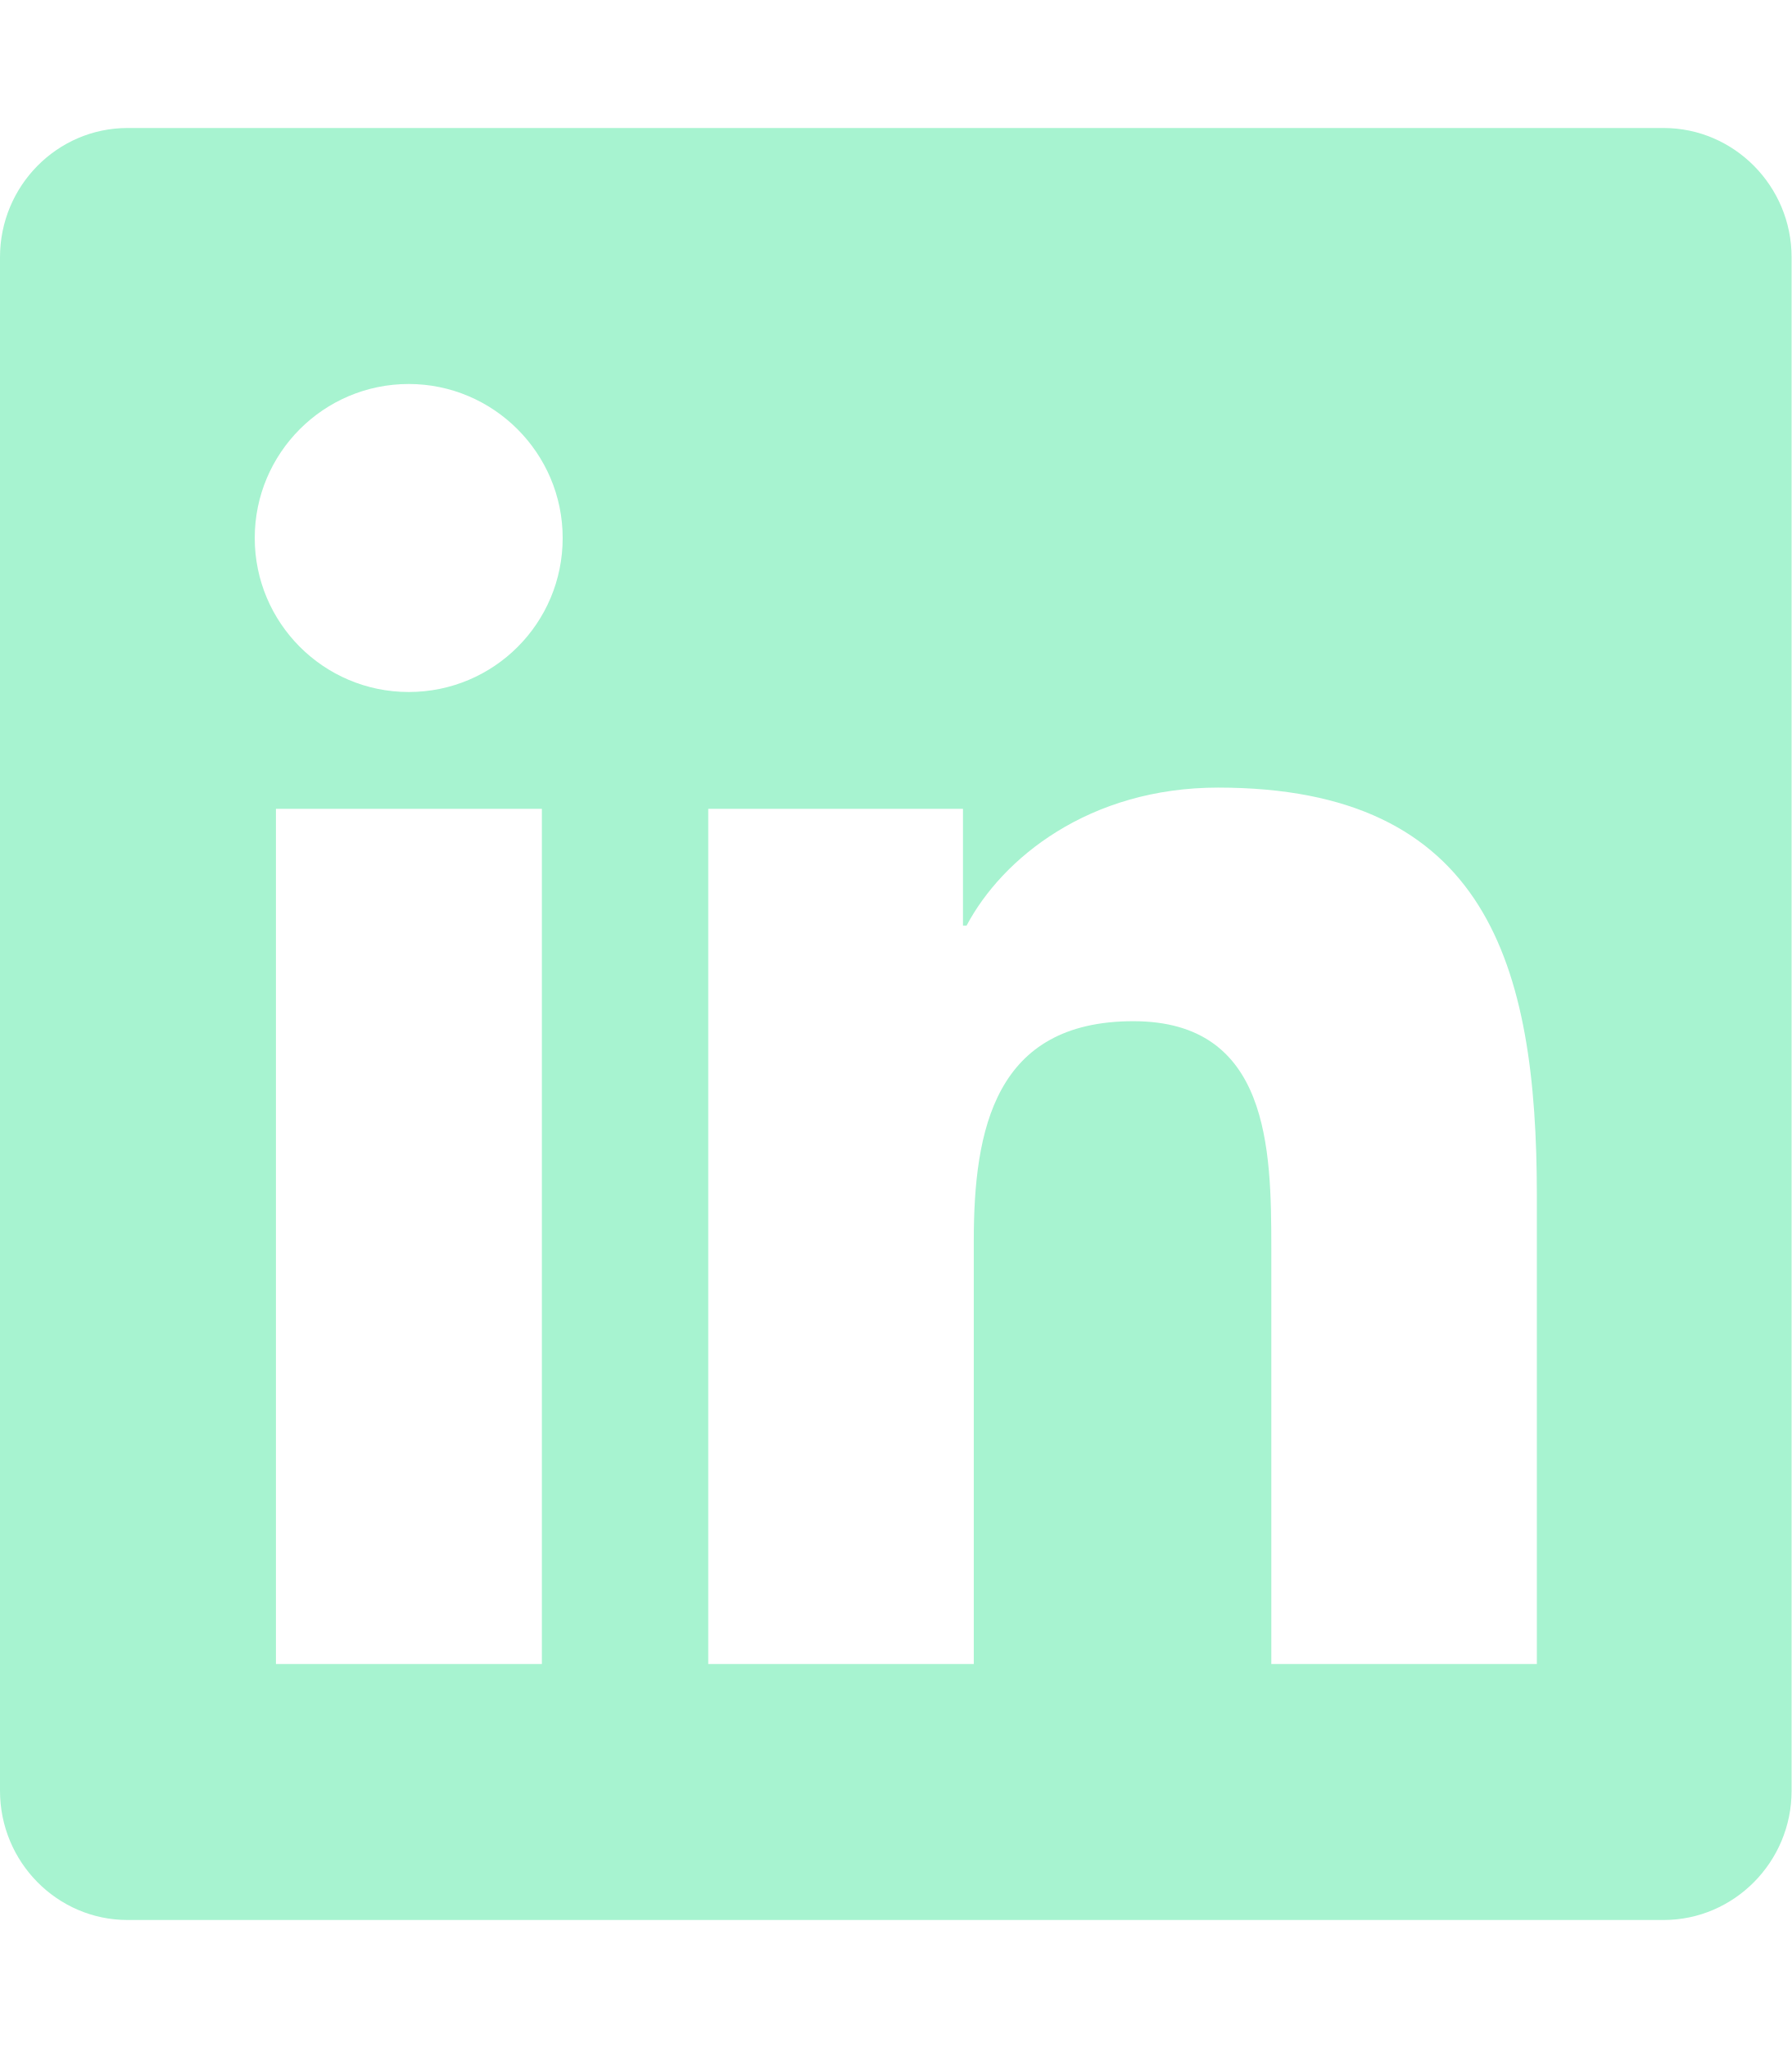
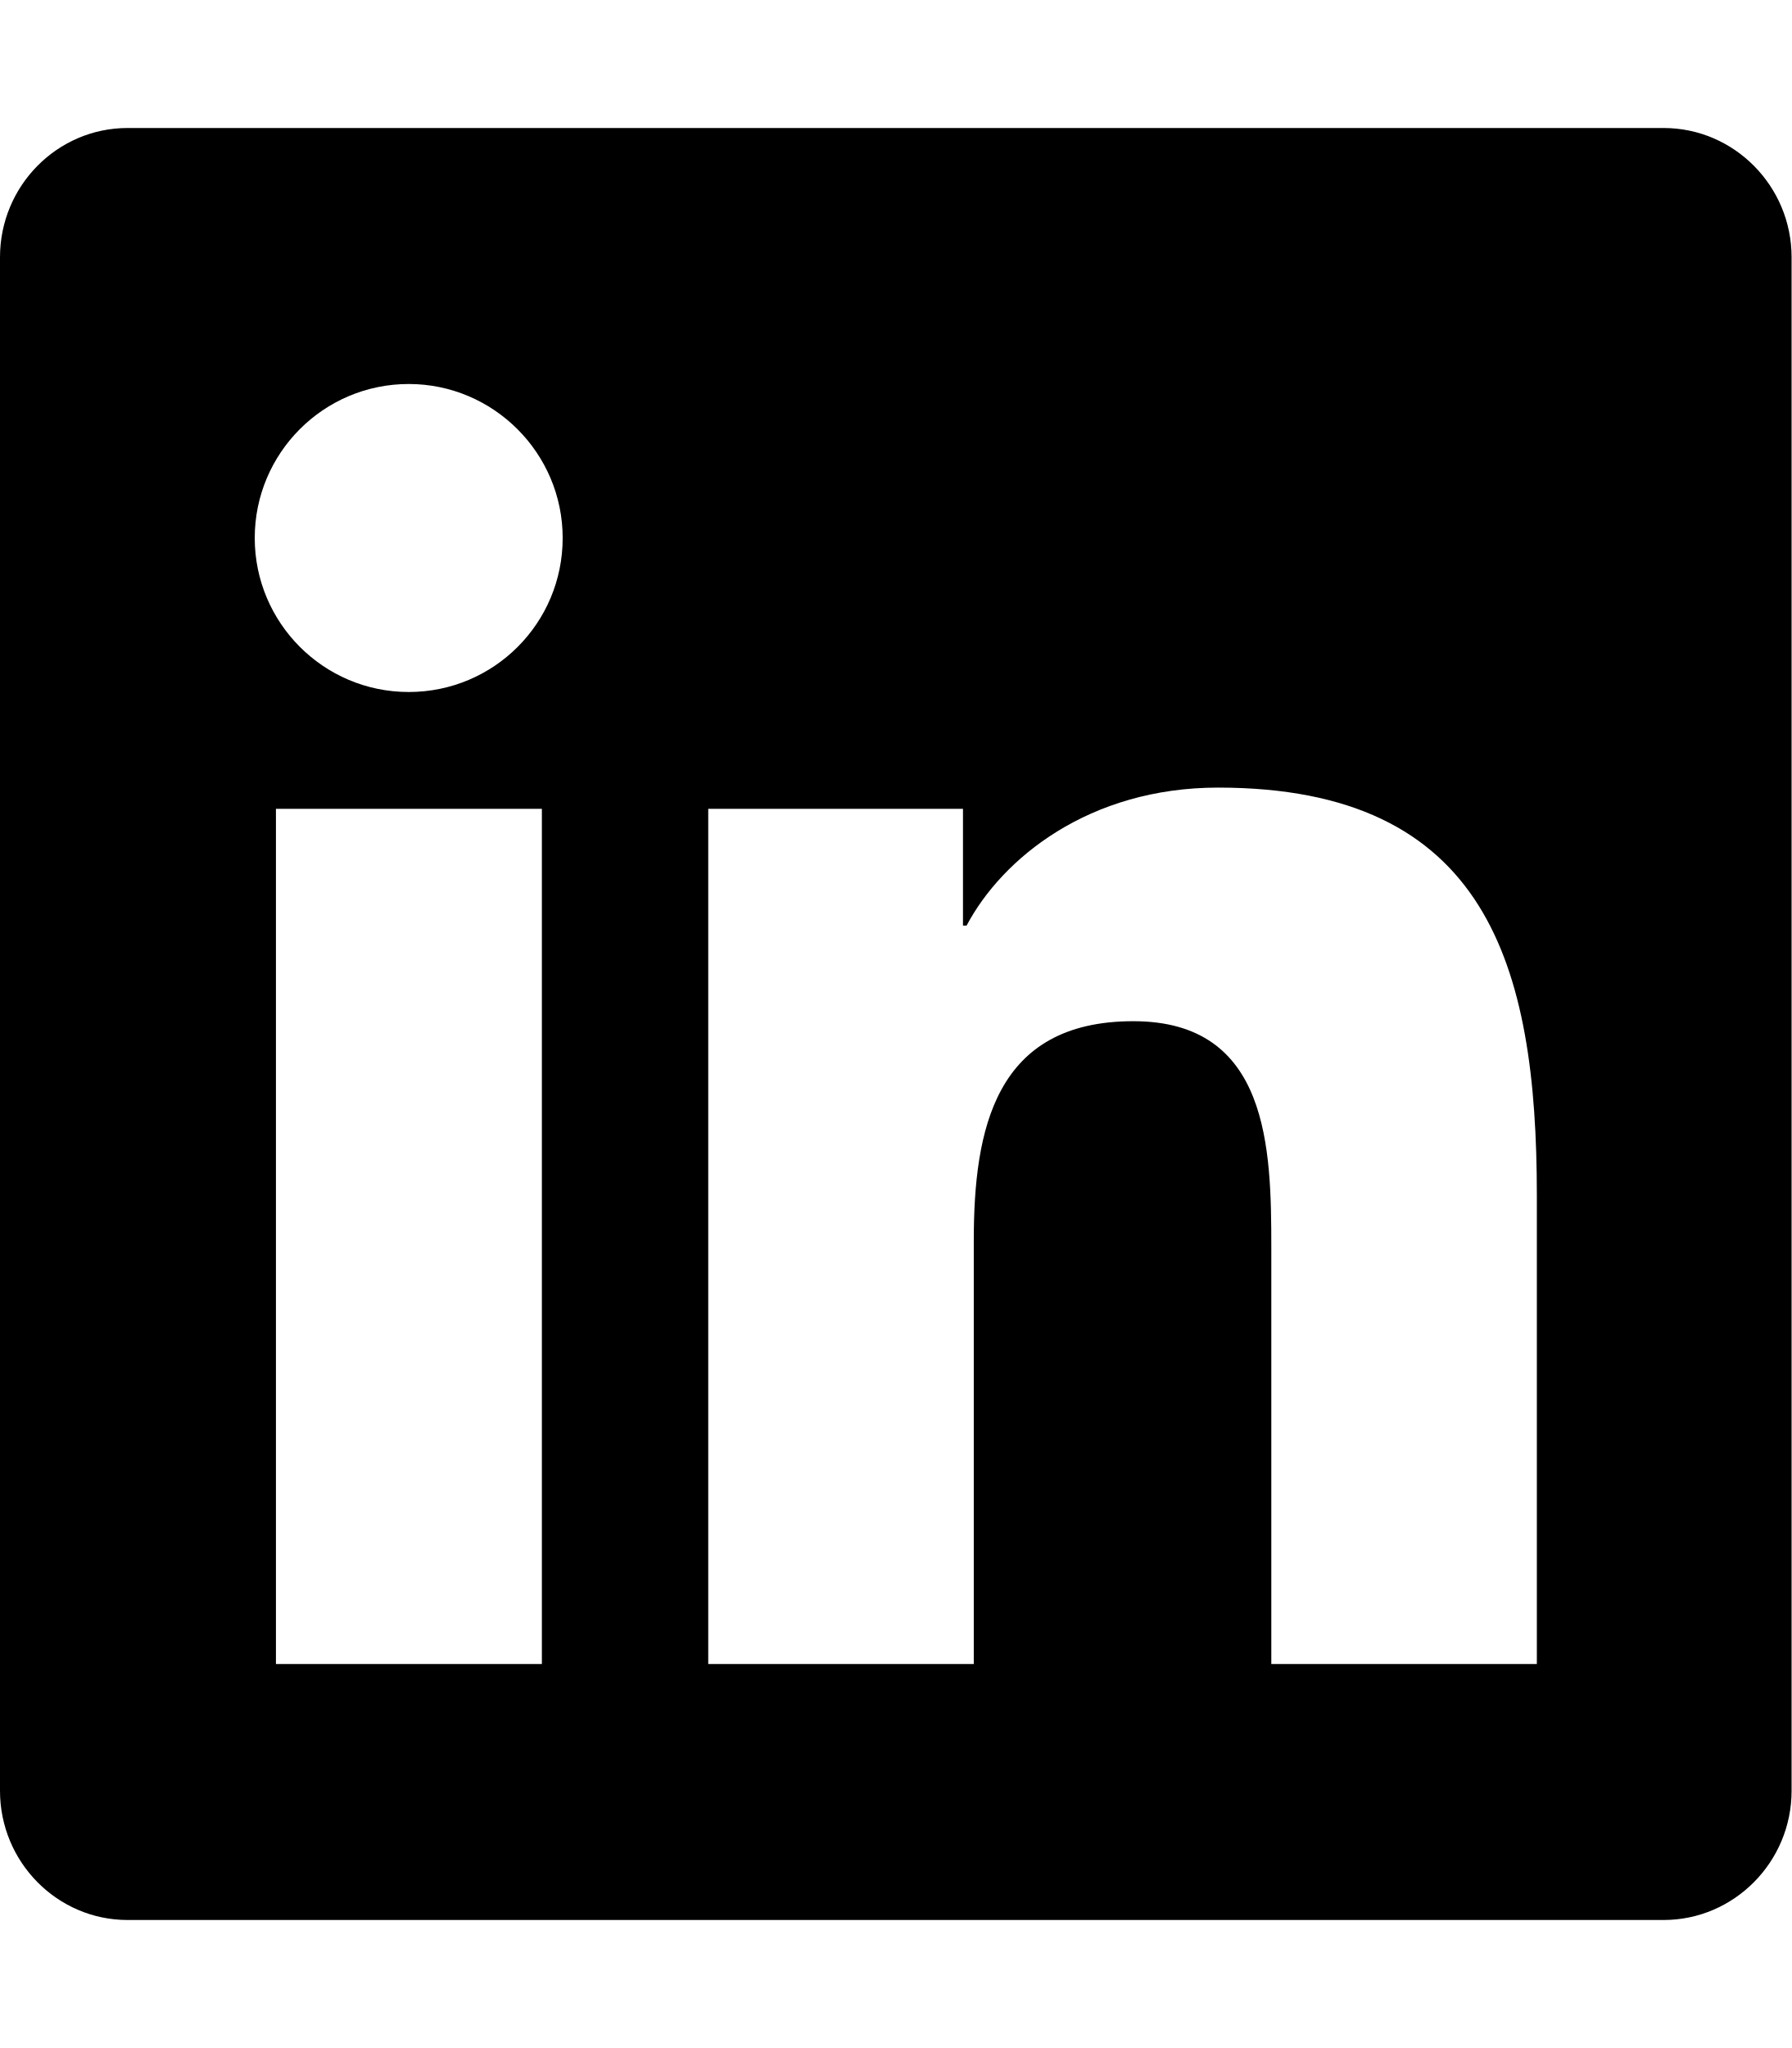
<svg xmlns="http://www.w3.org/2000/svg" viewBox="0 0 448 512">
-   <path fill="#a7f3d0" d="M416 32H31.9C14.3 32 0 46.5 0 64.3v383.4C0 465.5 14.3 480 31.9 480H416c17.6 0 32-14.5 32-32.3V64.3c0-17.8-14.4-32.3-32-32.3zM135.4 416H69V202.2h66.5V416zm-33.2-243c-21.3 0-38.5-17.3-38.5-38.5S80.9 96 102.2 96c21.2 0 38.5 17.3 38.5 38.5 0 21.3-17.2 38.5-38.5 38.5zm282.1 243h-66.4V312c0-24.8-.5-56.7-34.5-56.7-34.6 0-39.9 27-39.9 54.9V416h-66.4V202.2h63.7v29.2h.9c8.9-16.8 30.6-34.5 62.9-34.5 67.2 0 79.7 44.3 79.7 101.9V416z" />
+   <path fill="#000000" d="M416 32H31.9C14.3 32 0 46.5 0 64.3v383.4C0 465.5 14.3 480 31.9 480H416c17.6 0 32-14.5 32-32.3V64.3c0-17.8-14.4-32.3-32-32.3zM135.4 416H69V202.2h66.5V416zm-33.2-243c-21.3 0-38.5-17.3-38.5-38.5S80.9 96 102.2 96c21.2 0 38.5 17.3 38.5 38.5 0 21.3-17.2 38.5-38.5 38.5zm282.1 243h-66.4V312c0-24.8-.5-56.7-34.5-56.7-34.6 0-39.9 27-39.9 54.9V416h-66.4V202.2h63.7v29.2h.9c8.9-16.8 30.6-34.5 62.9-34.5 67.2 0 79.7 44.3 79.7 101.9V416z" />
</svg>
